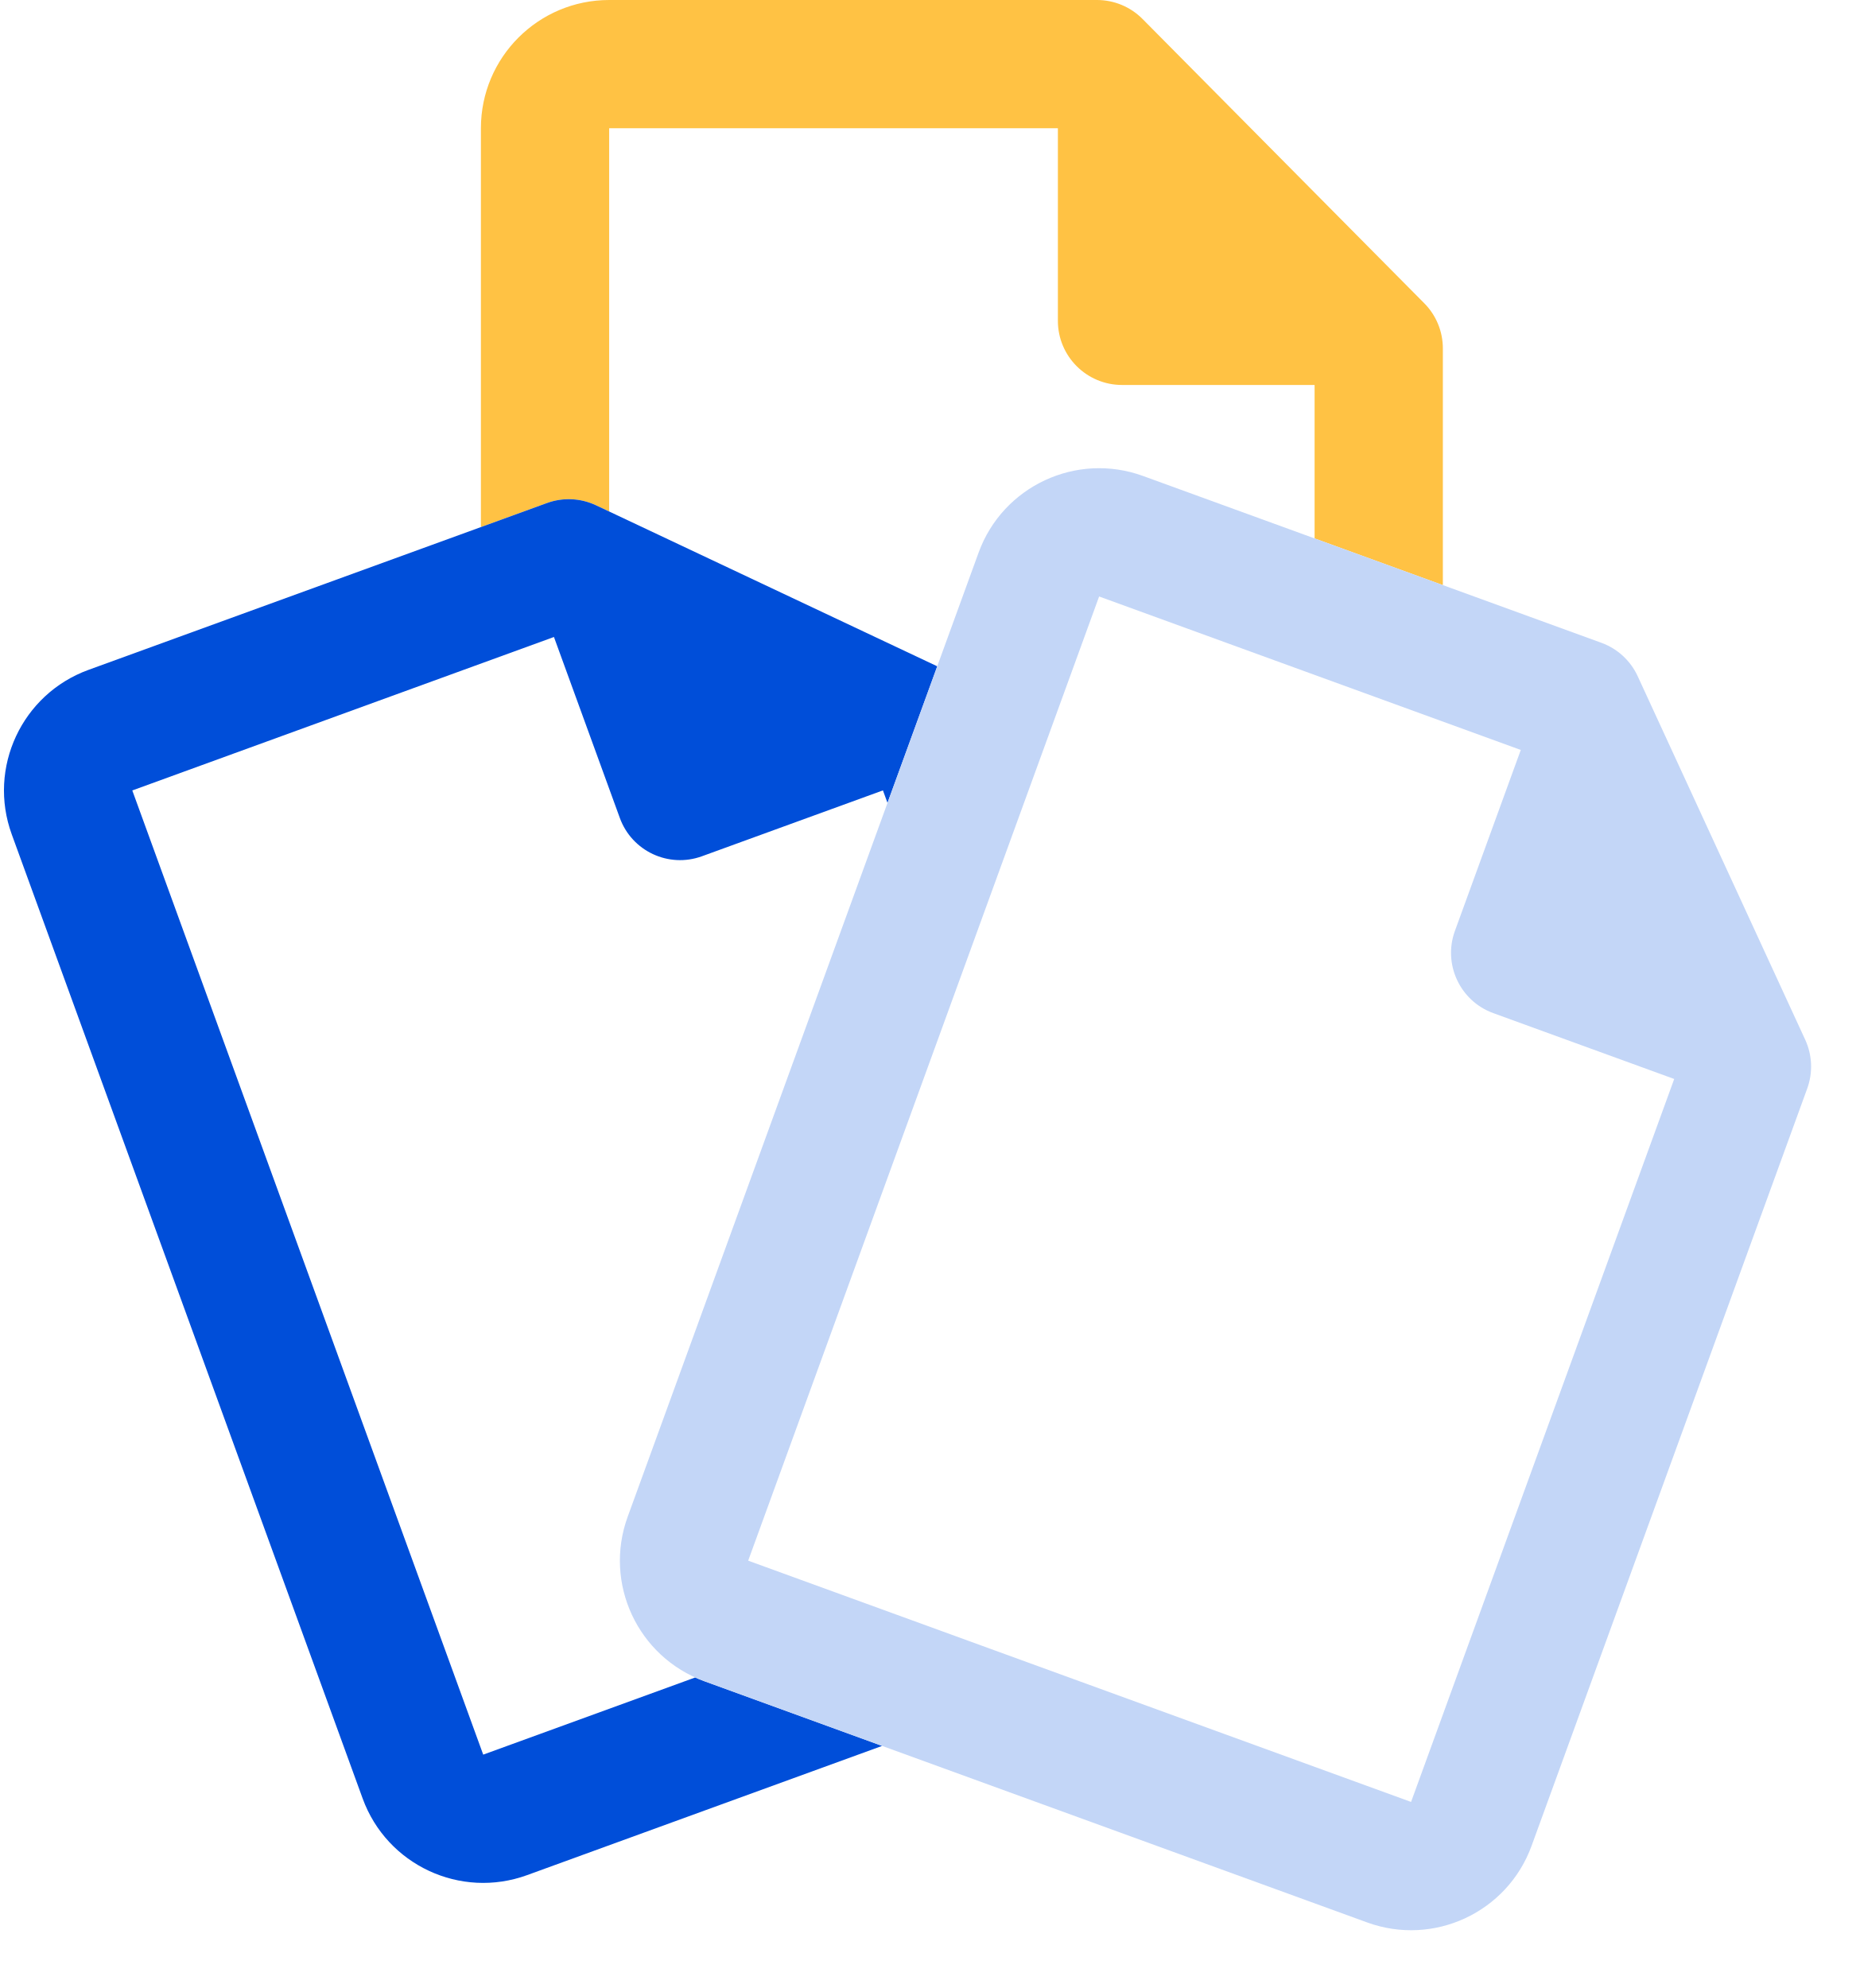
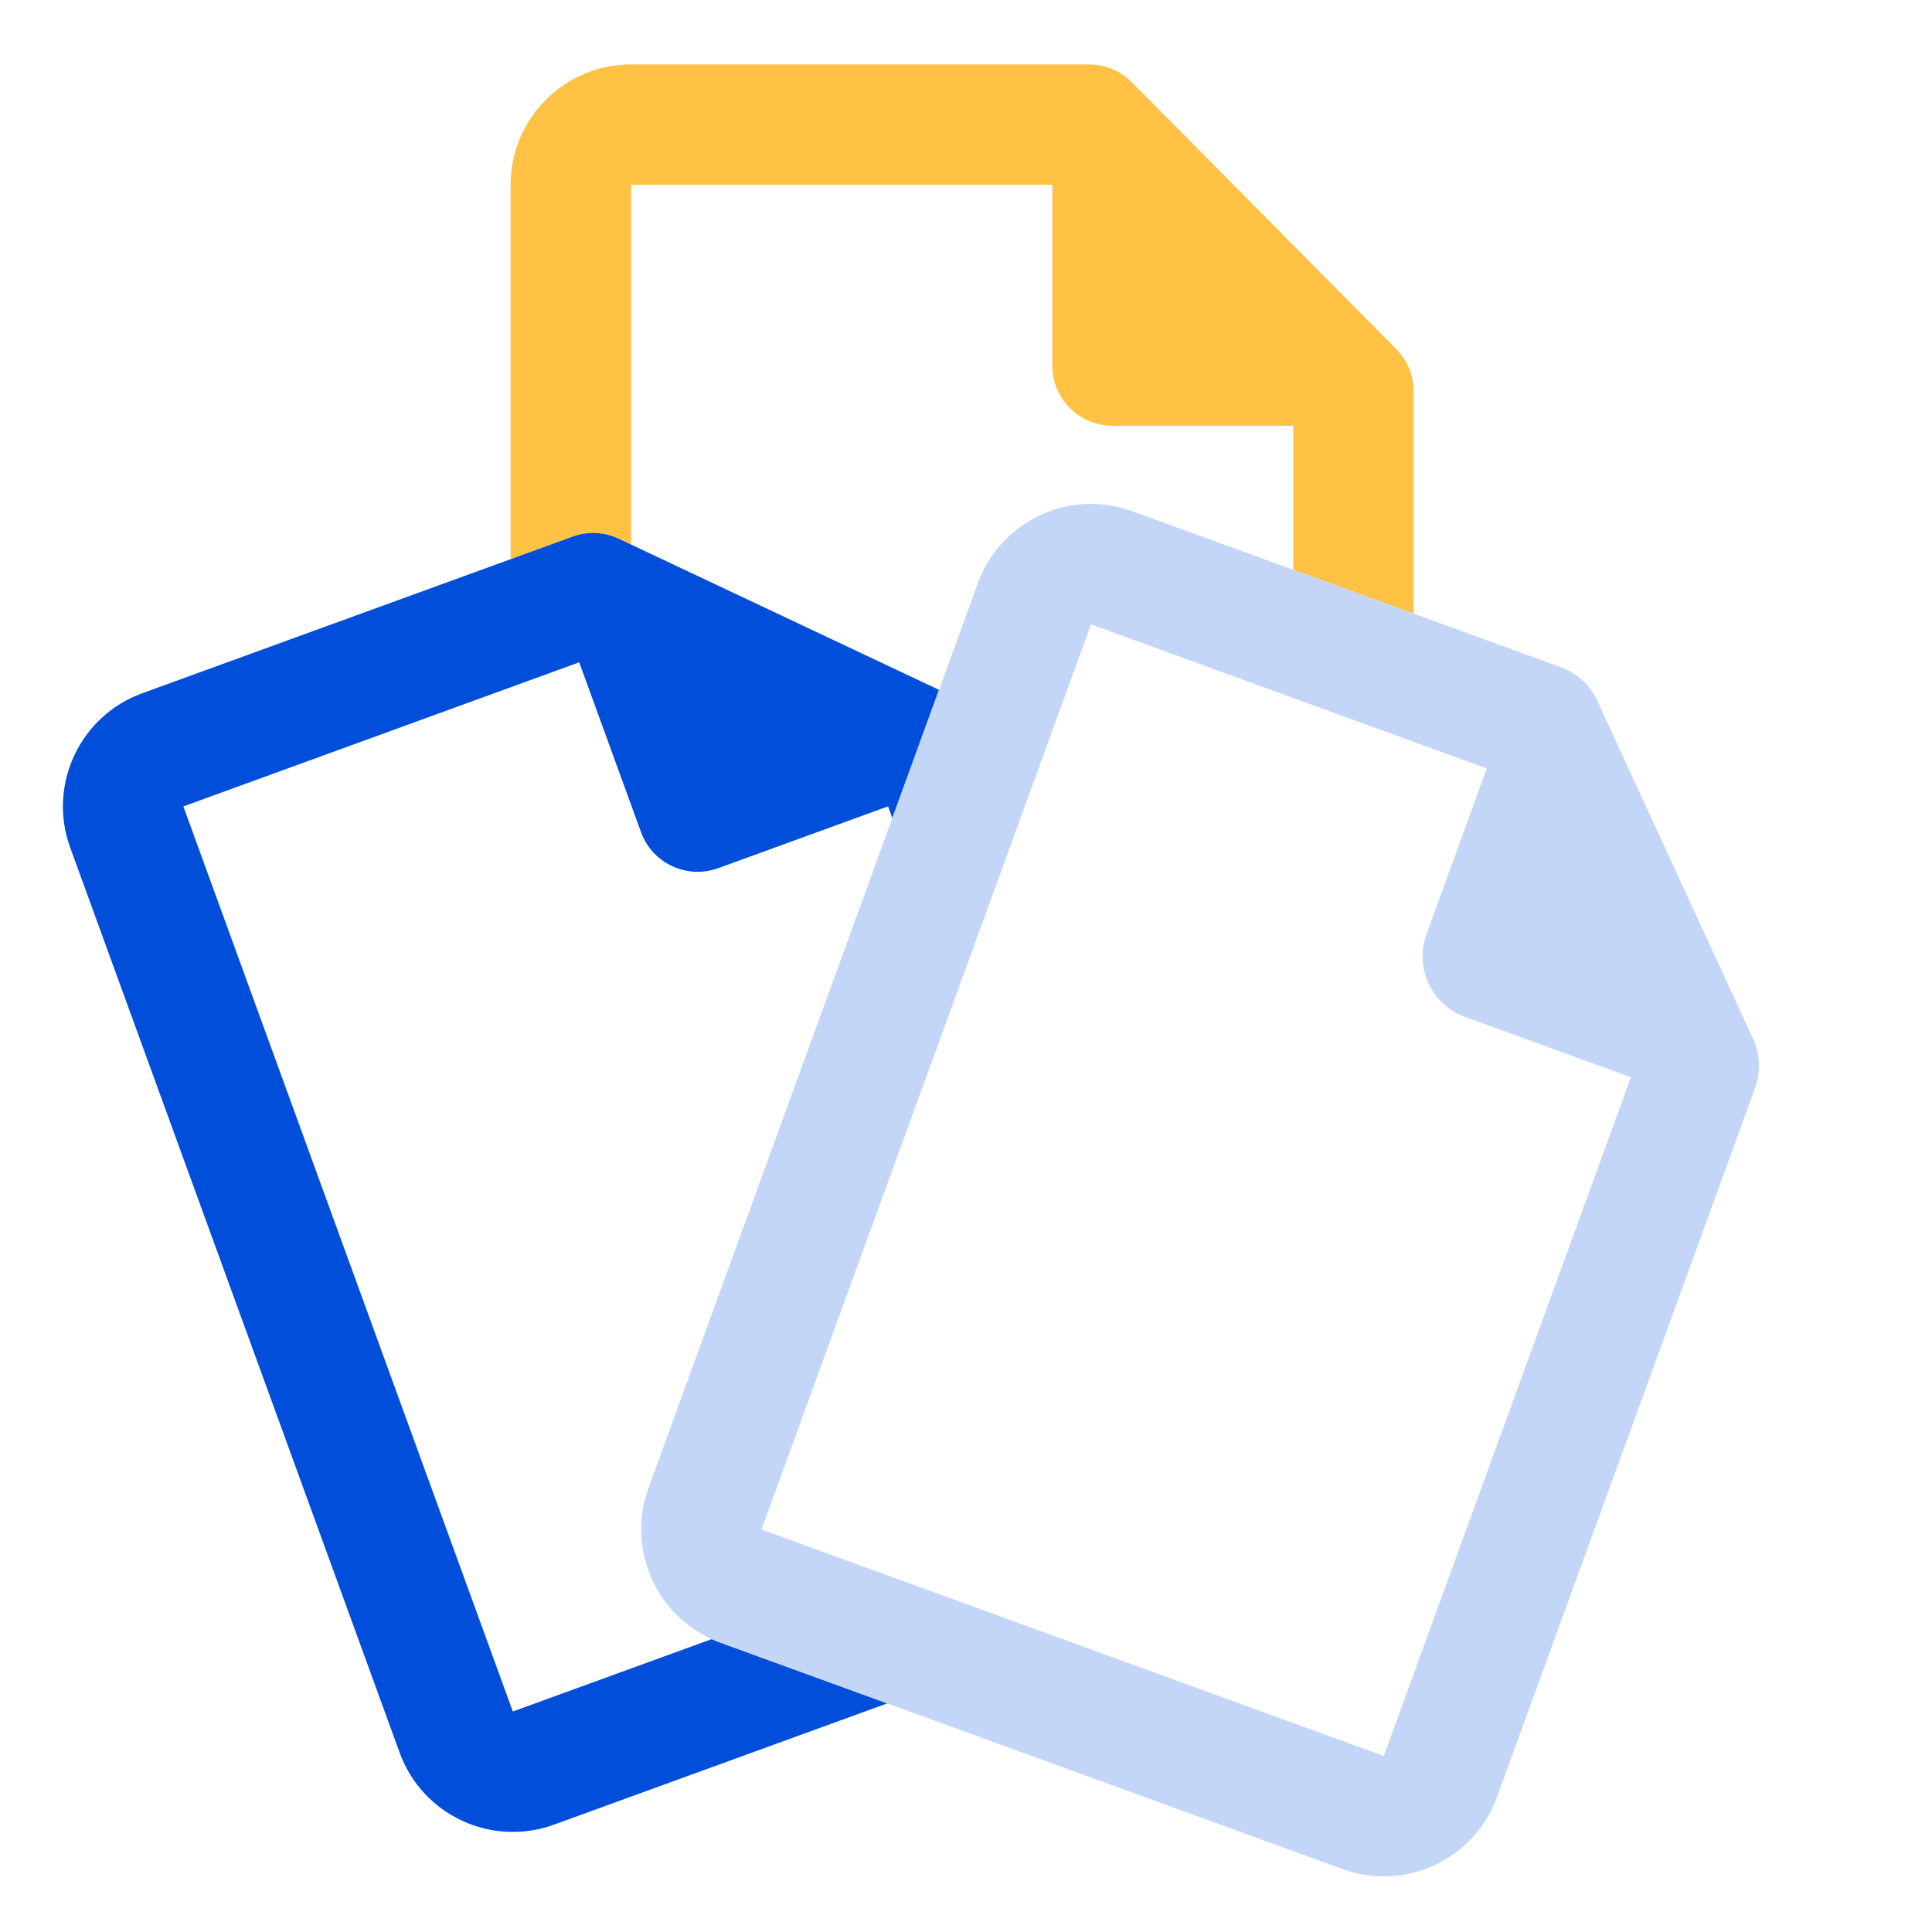
- <svg xmlns="http://www.w3.org/2000/svg" width="29px" height="31px" viewBox="0 0 29 31" version="1.1">
-   <defs>
-     <filter x="-63.3%" y="-66.7%" width="230.0%" height="240.0%" filterUnits="objectBoundingBox" id="filter-1">
-       <feOffset dx="0" dy="1" in="SourceAlpha" result="shadowOffsetOuter1" />
-       <feGaussianBlur stdDeviation="2.5" in="shadowOffsetOuter1" result="shadowBlurOuter1" />
-       <feColorMatrix values="0 0 0 0 0   0 0 0 0 0   0 0 0 0 0  0 0 0 0.05 0" type="matrix" in="shadowBlurOuter1" result="shadowMatrixOuter1" />
-       <feMerge>
-         <feMergeNode in="shadowMatrixOuter1" />
-         <feMergeNode in="SourceGraphic" />
-       </feMerge>
-     </filter>
-     <filter x="-44.4%" y="-40.0%" width="188.9%" height="180.0%" filterUnits="objectBoundingBox" id="filter-2">
-       <feOffset dx="0" dy="1" in="SourceAlpha" result="shadowOffsetOuter1" />
-       <feGaussianBlur stdDeviation="2.5" in="shadowOffsetOuter1" result="shadowBlurOuter1" />
-       <feColorMatrix values="0 0 0 0 0   0 0 0 0 0   0 0 0 0 0  0 0 0 0.07 0" type="matrix" in="shadowBlurOuter1" result="shadowMatrixOuter1" />
-       <feMerge>
-         <feMergeNode in="shadowMatrixOuter1" />
-         <feMergeNode in="SourceGraphic" />
-       </feMerge>
-     </filter>
-   </defs>
-   <g id="Registration-Form-(Online)" stroke="none" stroke-width="1" fill="none" fill-rule="evenodd">
-     <g id="Registration-Form-Online-(Desktop-UI)-–-Genetal-Information" transform="translate(-36, -223)">
-       <g id="icon-/-custom-(30x30)-/-General-Information-Copy" transform="translate(36.06195, 223)">
-         <g id="Group" transform="translate(0, 0)">
-           <path d="M22.437,9.124 L20.437,8.396 L20.437,6.003 L17.434,6.003 C16.882,6.003 16.434,5.555 16.434,5.003 L16.434,2 L9.437,2 L9.437,7.976 L9.233,7.88 C8.992,7.766 8.715,7.753 8.465,7.845 L7.437,8.219 L7.437,2 C7.437,0.895 8.333,3.90798505e-14 9.437,3.73034936e-14 L17.044,3.73034936e-14 C17.311,3.67805747e-14 17.567,0.107 17.754,0.296 L22.147,4.729 C22.333,4.916 22.437,5.169 22.437,5.433 L22.437,9.124 L22.437,9.124 Z" id="Shape" fill="#FFC244" />
-           <path d="M10.778,26.158 C10.824,26.179 10.872,26.198 10.921,26.216 L13.693,27.225 L8.157,29.24 C7.119,29.618 5.971,29.083 5.593,28.045 L0.121,13.01 C-0.257,11.972 0.279,10.824 1.317,10.446 L8.465,7.845 C8.715,7.753 8.992,7.766 9.233,7.88 L14.553,10.39 L13.777,12.52 L13.706,12.325 L10.884,13.352 C10.365,13.541 9.791,13.273 9.603,12.754 L8.576,9.933 L2.001,12.326 L7.473,27.361 L10.778,26.158 L10.778,26.158 Z" id="Shape" fill="#004ED9" />
-           <path d="M25.009,14.703 L22.006,14.703 C21.454,14.703 21.006,14.255 21.006,13.703 L21.006,10.7 L14.009,10.7 L14.009,26.7 L25.009,26.7 L25.009,14.703 Z M14.009,8.7 L21.616,8.7 C21.883,8.7 22.139,8.807 22.327,8.997 L26.72,13.43 C26.905,13.617 27.009,13.87 27.009,14.134 L27.009,26.7 C27.009,27.805 26.114,28.7 25.009,28.7 L14.009,28.7 C12.905,28.7 12.009,27.805 12.009,26.7 L12.009,10.7 C12.009,9.596 12.905,8.7 14.009,8.7 Z" id="Combined-Shape" fill="#C3D6F7" transform="translate(19.5093, 18.70047) rotate(20) translate(-19.5093, -18.70047) " />
-         </g>
-       </g>
-     </g>
-   </g>
+ <svg xmlns="http://www.w3.org/2000/svg" width="30" height="30" viewBox="0 0 30 30" fill="none">
+   <path fill-rule="evenodd" clip-rule="evenodd" d="M21.951 9.529L20.082 8.849V6.611H17.275C16.758 6.611 16.34 6.192 16.34 5.676V2.869H9.799V8.455L9.609 8.366C9.383 8.259 9.124 8.247 8.89 8.333L7.929 8.682L7.929 2.869C7.929 1.837 8.766 1 9.799 1H16.91C17.16 1 17.398 1.099 17.574 1.276L21.681 5.42C21.854 5.595 21.951 5.832 21.951 6.078V9.529Z" fill="#FFC244" />
+   <path fill-rule="evenodd" clip-rule="evenodd" d="M11.052 25.452C11.096 25.472 11.14 25.49 11.186 25.507L13.777 26.45L8.602 28.333C7.632 28.686 6.559 28.186 6.206 27.216L1.09 13.161C0.737 12.191 1.238 11.118 2.208 10.765L8.89 8.333C9.124 8.247 9.383 8.259 9.609 8.366L14.581 10.712L13.856 12.704L13.79 12.521L11.152 13.481C10.667 13.657 10.13 13.407 9.954 12.922L8.994 10.284L2.847 12.522L7.963 26.576L11.052 25.452Z" fill="#004ED9" />
+   <path fill-rule="evenodd" clip-rule="evenodd" d="M23.727 10.175L24.237 10.361C24.488 10.452 24.692 10.64 24.803 10.882L27.222 16.132C27.333 16.371 27.344 16.644 27.254 16.892L27.081 17.367L23.245 27.906C22.892 28.876 21.819 29.377 20.849 29.024L11.186 25.507C10.216 25.154 9.715 24.081 10.069 23.11L15.184 9.055C15.537 8.085 16.61 7.585 17.58 7.938L23.727 10.175ZM23.087 11.932L16.941 9.695L11.825 23.75L21.488 27.267L25.324 16.728L22.747 15.79C22.228 15.601 21.961 15.027 22.15 14.508L23.087 11.932Z" fill="#C3D6F7" />
</svg>
